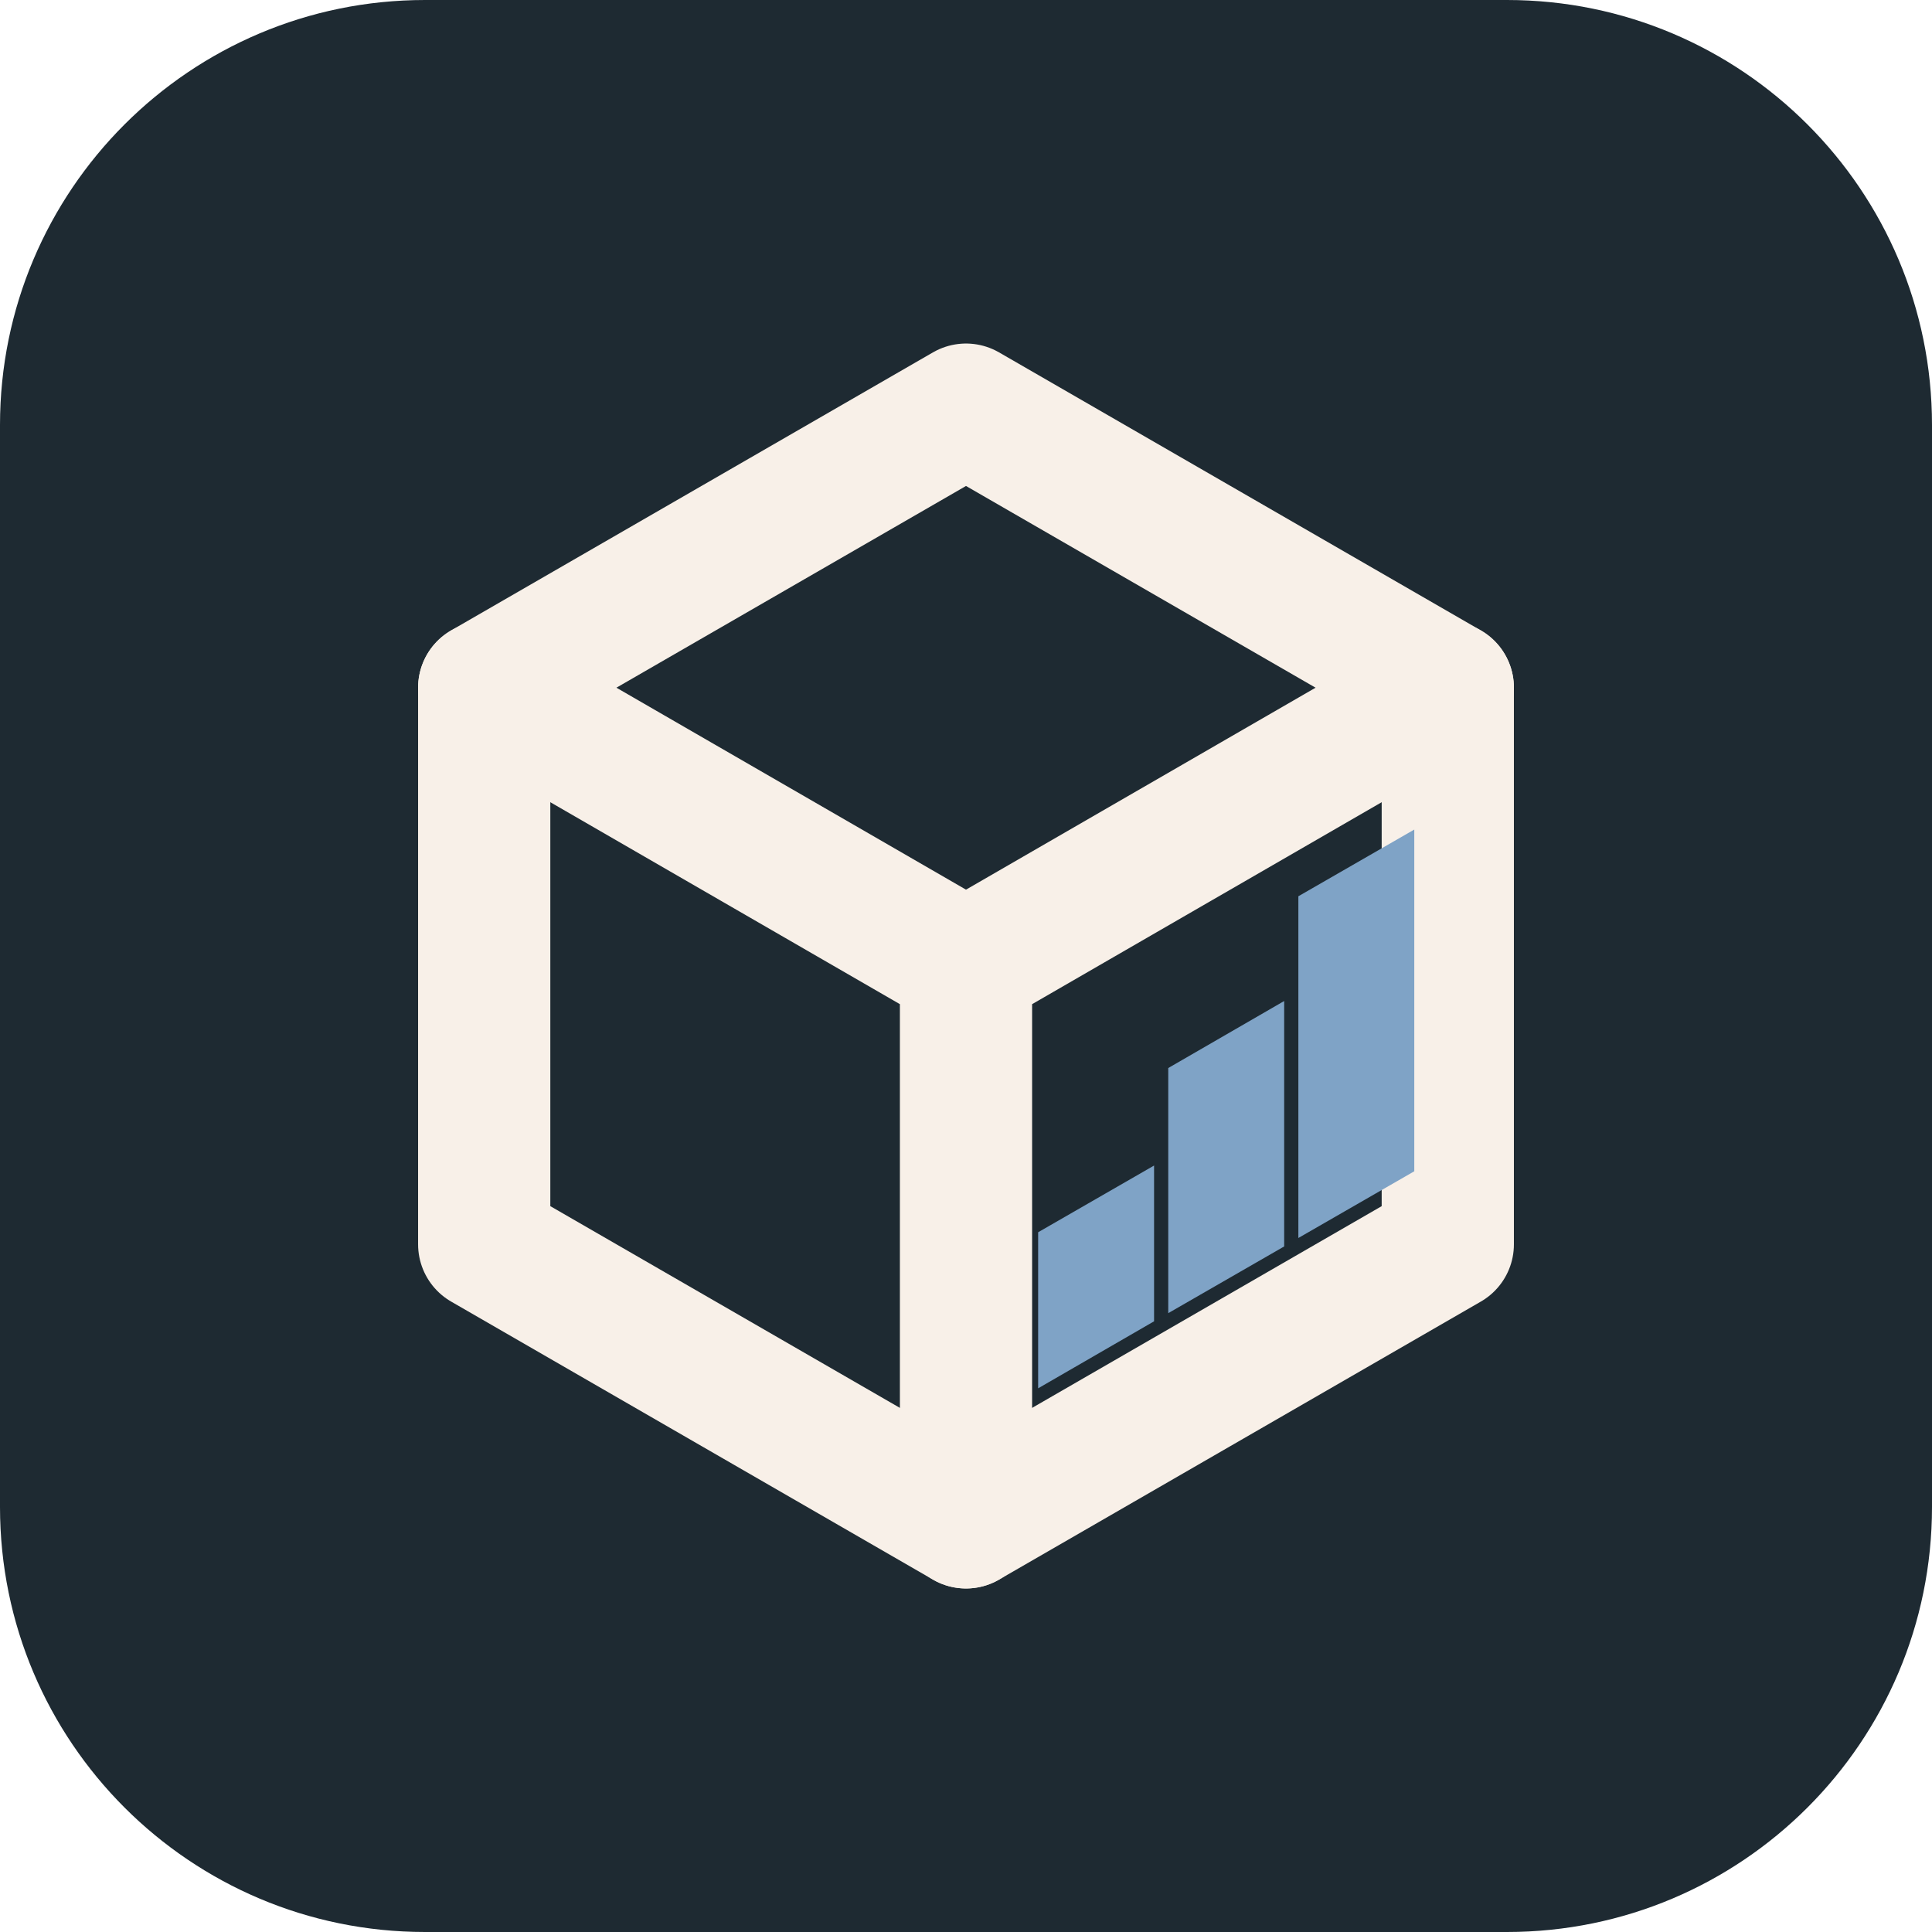
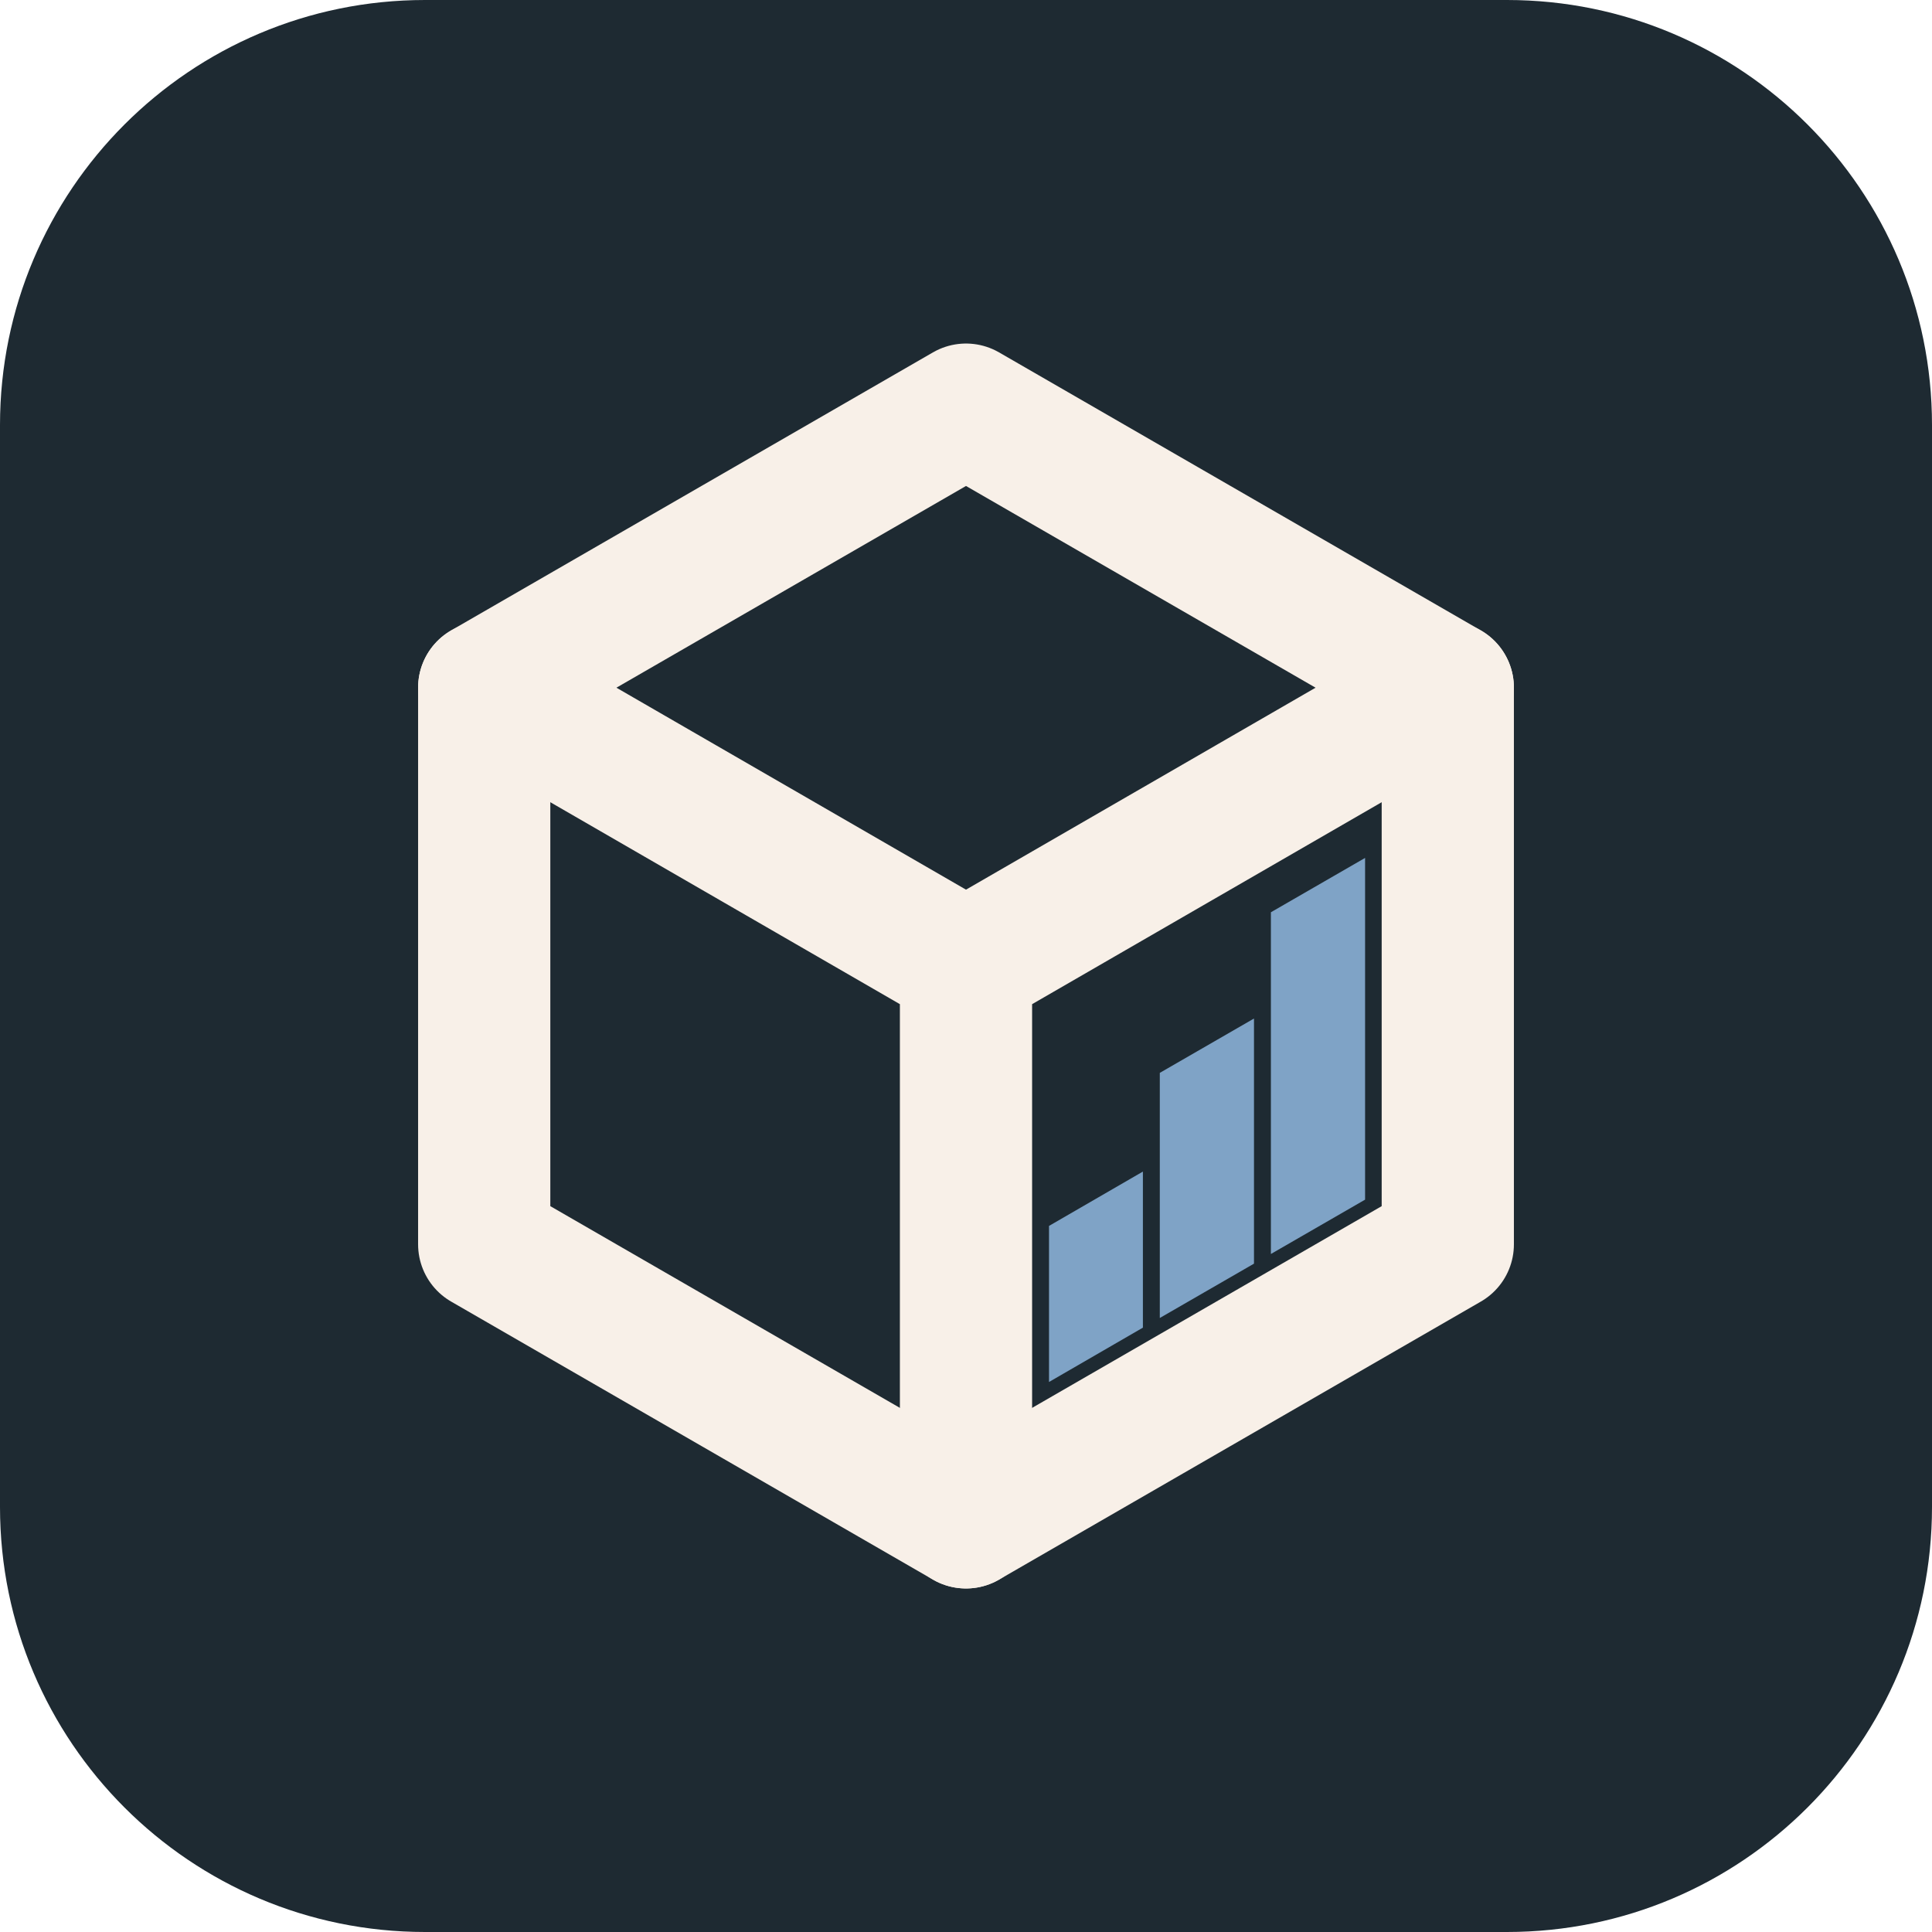
<svg xmlns="http://www.w3.org/2000/svg" viewBox="0 0 64 64" width="64" height="64">
  <rect width="64" height="64" rx="14.08" fill="#1e2a32" />
  <g fill="none" stroke="#f8f0e8" stroke-width="4.38" stroke-linejoin="round" stroke-linecap="round">
    <polygon points="32,13.57 47.96,22.78 47.96,41.22 32,50.43 16.04,41.22 16.04,22.78" />
    <path d="M16.04,22.78 L32,32 L47.96,22.78 M32,32 L32,50.43" />
  </g>
-   <path d="M34.39,45.99 L38.23,43.77 L38.23,38.61 L34.39,40.82 Z" fill="#7fa3c6" />
-   <path d="M38.7,43.5 L42.54,41.29 L42.54,33.16 L38.7,35.38 Z" fill="#7fa3c6" />
-   <path d="M43.01,41.01 L46.85,38.8 L46.85,27.48 L43.01,29.69 Z" fill="#7fa3c6" />
+   <path d="M34.75,45.78 L37.86,43.98 L37.86,38.81 L34.75,40.61 Z" fill="#7fa3c6" />
+   <path d="M38.42,43.66 L41.54,41.86 L41.54,33.74 L38.42,35.54 Z" fill="#7fa3c6" />
+   <path d="M42.1,41.54 L45.22,39.74 L45.22,28.42 L42.1,30.22 Z" fill="#7fa3c6" />
</svg>
